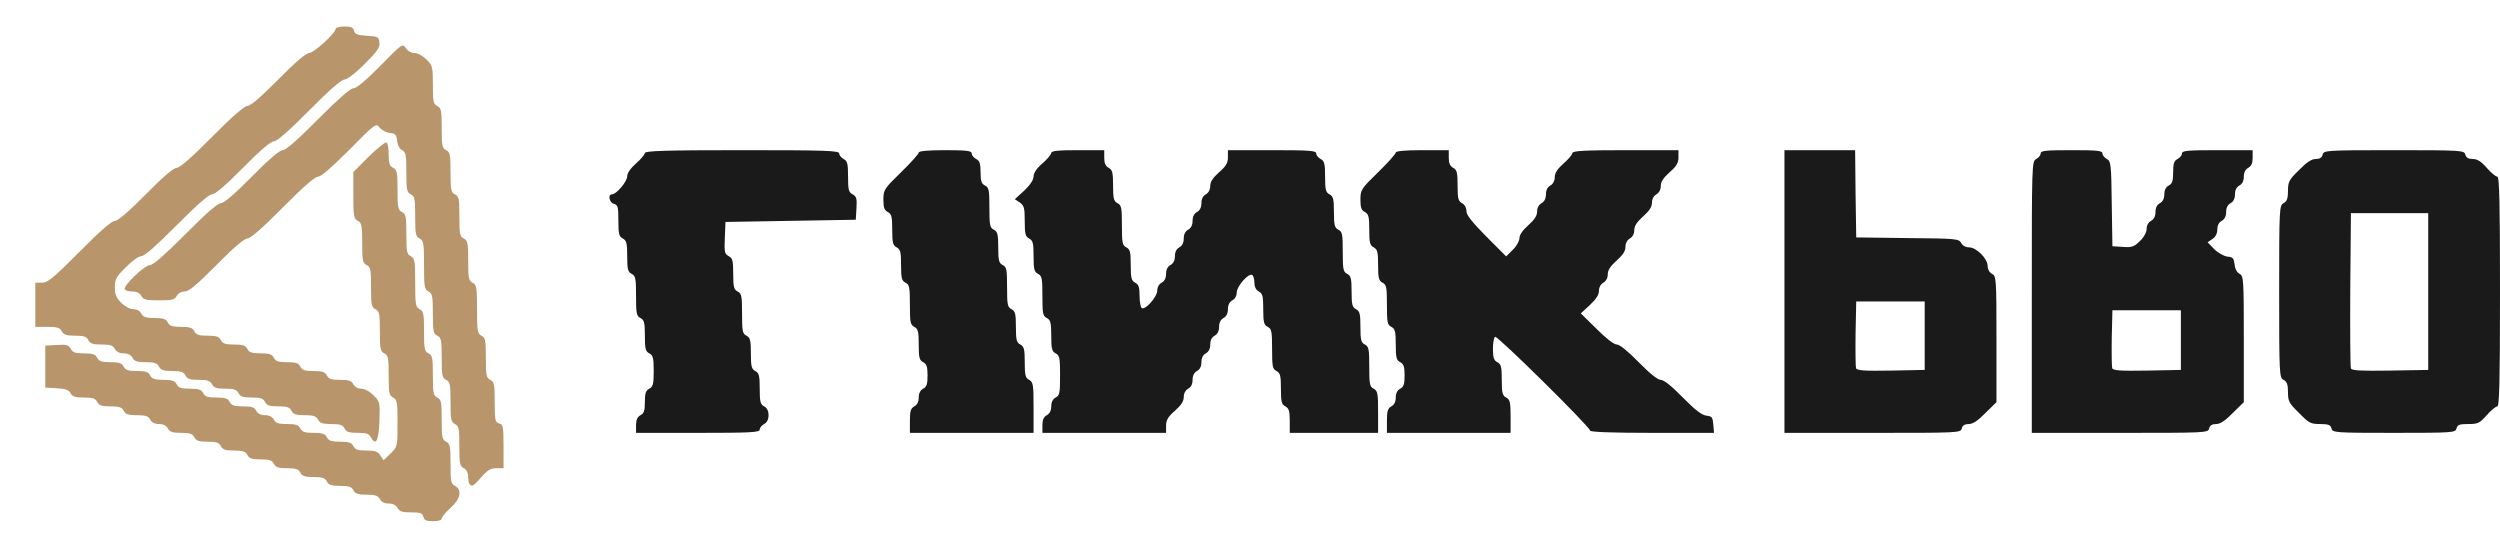
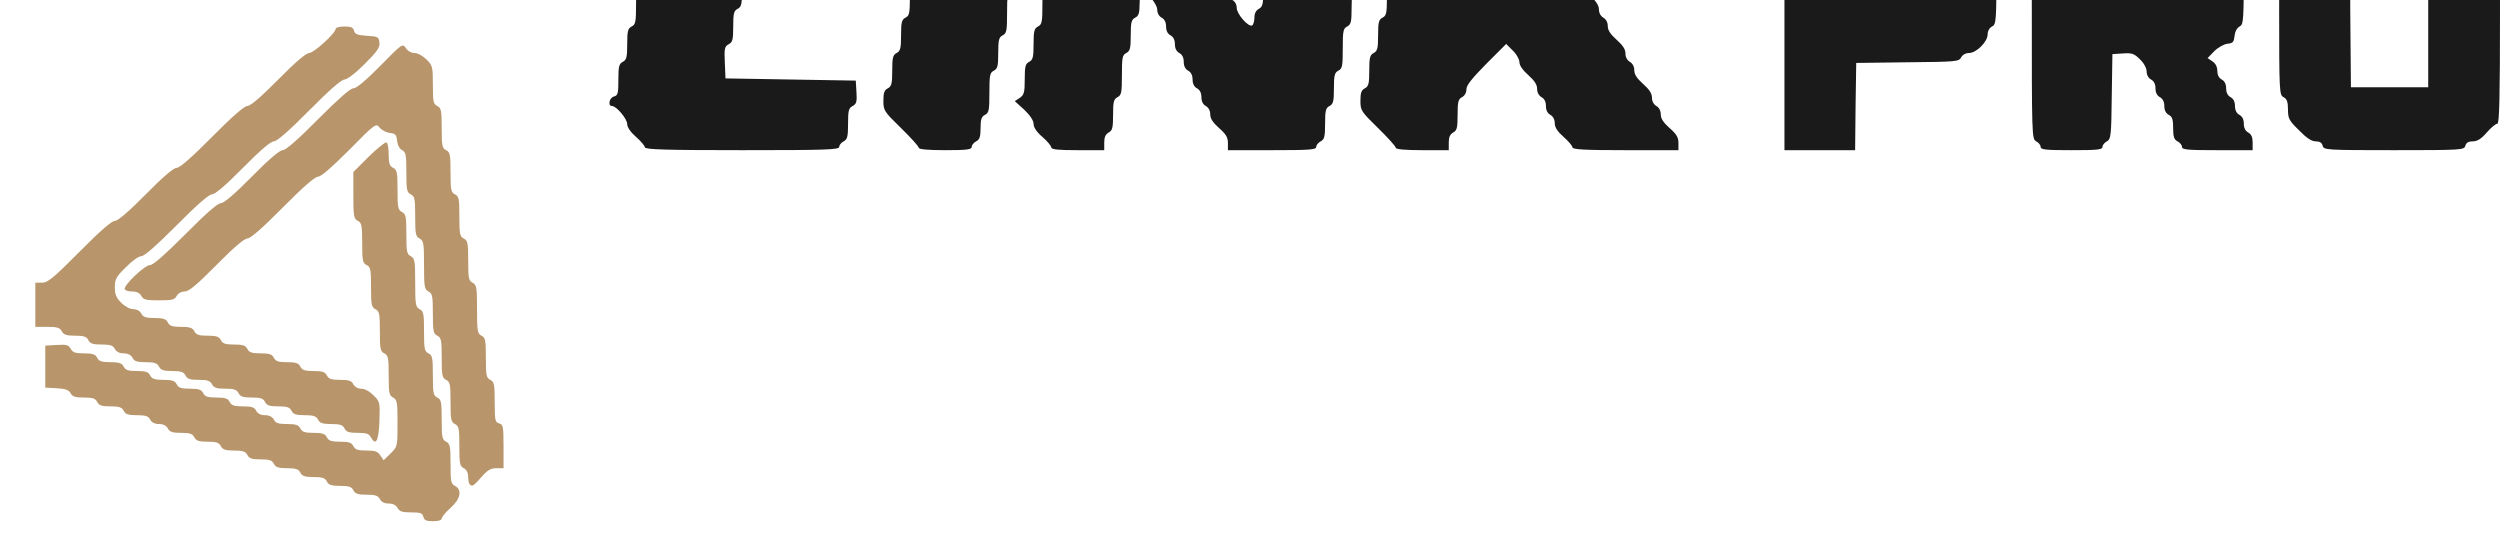
<svg xmlns="http://www.w3.org/2000/svg" viewBox="0 0 283 62" fill="none" role="img" aria-label="LINK Pro">
  <g transform="translate(4.000,59.000) scale(0.25,-0.25)">
-     <g transform="translate(0,224) scale(0.1,-0.1)" fill="#B8956A" stroke="none">
-       <path d="M1757 2220 c-4 -17 -14 -20 -56 -20 -40 0 -52 -4 -61 -20 -7 -13 -21 -20 -40 -20 -19 0 -33 -7 -40 -20 -8 -16 -21 -20 -60 -20 -39 0 -52 -4 -60 -20 -8 -16 -21 -20 -60 -20 -39 0 -52 -4 -60 -20 -8 -16 -21 -20 -60 -20 -39 0 -52 -4 -60 -20 -8 -16 -21 -20 -60 -20 -39 0 -52 -4 -60 -20 -8 -16 -21 -20 -60 -20 -39 0 -52 -4 -60 -20 -8 -16 -21 -20 -60 -20 -39 0 -52 -4 -60 -20 -8 -16 -21 -20 -60 -20 -39 0 -52 -4 -60 -20 -8 -16 -21 -20 -60 -20 -39 0 -52 -4 -60 -20 -7 -13 -21 -20 -40 -20 -19 0 -33 -7 -40 -20 -8 -16 -21 -20 -60 -20 -39 0 -52 -4 -60 -20 -8 -16 -21 -20 -60 -20 -39 0 -52 -4 -60 -20 -8 -16 -21 -20 -60 -20 -39 0 -52 -4 -60 -19 -8 -15 -23 -21 -63 -23 l-52 -3 0 -95 0 -95 52 -3 c44 -3 53 0 63 17 9 17 21 21 60 21 39 0 52 4 60 20 8 16 21 20 60 20 39 0 52 4 60 20 8 16 21 20 60 20 39 0 52 4 60 20 8 16 21 20 60 20 39 0 52 4 60 20 8 16 21 20 60 20 39 0 52 4 60 20 8 16 21 20 60 20 39 0 52 4 60 20 8 16 21 20 60 20 39 0 52 4 60 20 7 13 21 20 40 20 19 0 33 7 40 20 8 16 21 20 60 20 39 0 52 4 60 20 8 16 21 20 60 20 39 0 52 4 60 20 8 16 21 20 60 20 39 0 52 4 60 20 8 16 21 20 59 20 39 0 51 4 63 22 l15 22 32 -31 c31 -31 31 -32 31 -137 0 -95 -2 -106 -20 -116 -18 -9 -20 -21 -20 -100 0 -79 -2 -91 -20 -100 -18 -9 -20 -21 -20 -100 0 -79 -2 -91 -20 -100 -18 -9 -20 -21 -20 -100 0 -79 -2 -91 -20 -100 -18 -9 -20 -21 -20 -100 0 -79 -2 -91 -20 -100 -18 -10 -20 -21 -20 -116 l0 -105 70 -70 c39 -38 75 -67 80 -64 6 3 10 28 10 55 0 39 4 52 20 60 18 9 20 21 20 100 0 79 2 91 20 100 18 9 20 21 20 100 0 79 2 91 20 100 18 10 20 21 20 120 0 99 2 110 20 120 18 9 20 21 20 100 0 79 2 91 20 100 18 9 20 21 20 100 0 79 2 91 20 100 18 9 20 21 20 100 0 79 2 91 20 100 18 9 20 21 20 100 0 79 2 91 20 100 34 18 25 60 -20 100 -22 19 -40 41 -40 48 0 7 -14 12 -39 12 -30 0 -40 -4 -44 -20z M1967 2073 c-4 -3 -7 -19 -7 -34 0 -18 -7 -32 -20 -39 -18 -9 -20 -21 -20 -100 0 -79 -2 -91 -20 -100 -18 -9 -20 -21 -20 -100 0 -79 -2 -91 -20 -100 -18 -9 -20 -21 -20 -100 0 -79 -2 -91 -20 -100 -18 -9 -20 -21 -20 -100 0 -79 -2 -91 -20 -100 -18 -10 -20 -21 -20 -120 0 -99 -2 -110 -20 -120 -18 -9 -20 -21 -20 -100 0 -79 -2 -91 -20 -100 -18 -9 -20 -21 -20 -100 0 -78 -2 -91 -19 -100 -12 -6 -21 -23 -23 -43 -3 -27 -7 -32 -33 -35 -16 -2 -37 -13 -46 -24 -16 -21 -19 -20 -137 100 -79 79 -128 122 -142 122 -14 0 -69 48 -160 140 -91 92 -146 140 -160 140 -14 0 -63 42 -140 120 -89 90 -125 120 -144 120 -15 0 -30 8 -36 20 -9 17 -21 20 -80 20 -59 0 -71 -3 -80 -20 -7 -13 -21 -20 -40 -20 -16 0 -32 -4 -35 -10 -9 -15 90 -110 115 -110 14 0 69 -49 160 -140 91 -92 146 -140 160 -140 14 0 63 -42 140 -120 77 -78 126 -120 140 -120 14 0 69 -48 160 -140 92 -92 146 -140 160 -140 14 0 57 -36 122 -102 99 -101 101 -102 116 -80 8 13 25 22 39 22 14 0 37 13 54 29 28 28 29 34 29 115 0 75 2 87 20 96 18 9 20 21 20 100 0 79 2 91 20 100 18 9 20 21 20 100 0 79 2 91 20 100 18 9 20 21 20 100 0 79 2 91 20 100 18 9 20 21 20 100 0 79 2 91 20 100 18 10 20 21 20 120 0 99 2 110 20 120 18 9 20 21 20 100 0 79 2 91 20 100 18 9 20 21 20 101 0 82 2 91 20 96 18 5 20 14 20 104 l0 99 -32 0 c-26 0 -41 9 -68 40 -36 41 -42 45 -53 33z M1520 1861 c-9 -17 -20 -21 -60 -21 -39 0 -52 -4 -60 -20 -8 -16 -21 -20 -60 -20 -39 0 -52 -4 -60 -20 -8 -16 -21 -20 -60 -20 -39 0 -52 -4 -60 -20 -8 -16 -21 -20 -60 -20 -39 0 -52 -4 -60 -20 -8 -16 -21 -20 -60 -20 -39 0 -52 -4 -60 -20 -8 -16 -21 -20 -60 -20 -39 0 -52 -4 -60 -20 -8 -16 -21 -20 -60 -20 -39 0 -52 -4 -60 -20 -8 -16 -21 -20 -60 -20 -39 0 -52 -4 -60 -20 -8 -16 -21 -20 -60 -20 -39 0 -52 -4 -60 -20 -7 -13 -21 -20 -40 -20 -19 0 -33 -7 -40 -20 -8 -16 -21 -20 -60 -20 -39 0 -52 -4 -60 -20 -8 -16 -21 -20 -60 -20 -39 0 -52 -4 -60 -20 -9 -16 -21 -20 -65 -20 l-55 0 0 -100 0 -100 31 0 c25 0 51 -21 169 -140 91 -92 146 -140 160 -140 14 0 63 -42 140 -120 77 -78 126 -120 140 -120 14 0 69 -48 160 -140 91 -92 146 -140 160 -140 14 0 63 -42 140 -120 77 -78 126 -120 140 -120 21 0 120 -90 120 -110 0 -5 17 -10 39 -10 30 0 40 4 44 19 4 16 15 20 58 23 50 3 54 5 57 30 3 22 -9 40 -67 98 -42 42 -79 70 -91 70 -14 0 -70 49 -160 140 -91 92 -146 140 -160 140 -14 0 -63 42 -140 120 -77 78 -126 120 -140 120 -14 0 -69 48 -160 140 -91 91 -146 140 -160 140 -12 0 -43 22 -70 50 -44 43 -50 54 -50 90 0 33 6 48 29 71 17 17 40 29 55 29 15 0 30 8 36 20 8 16 21 20 60 20 39 0 52 4 60 20 8 16 21 20 60 20 39 0 52 4 60 20 8 16 21 20 60 20 39 0 52 4 60 20 8 16 21 20 60 20 39 0 52 4 60 20 8 16 21 20 60 20 39 0 52 4 60 20 8 16 21 20 60 20 39 0 52 4 60 20 8 16 21 20 60 20 39 0 52 4 60 20 8 16 21 20 60 20 39 0 52 4 60 20 6 12 21 20 36 20 15 0 38 12 55 30 29 28 30 31 27 116 -3 90 -16 115 -38 75z" />
+     <g transform="translate(0,224.000) scale(0.1,-0.1)">
+       <path d="M1757 2220 c-4 -17 -14 -20 -56 -20 -40 0 -52 -4 -61 -20 -7 -13 -21 -20 -40 -20 -19 0 -33 -7 -40 -20 -8 -16 -21 -20 -60 -20 -39 0 -52 -4 -60 -20 -8 -16 -21 -20 -60 -20 -39 0 -52 -4 -60 -20 -8 -16 -21 -20 -60 -20 -39 0 -52 -4 -60 -20 -8 -16 -21 -20 -60 -20 -39 0 -52 -4 -60 -20 -8 -16 -21 -20 -60 -20 -39 0 -52 -4 -60 -20 -8 -16 -21 -20 -60 -20 -39 0 -52 -4 -60 -20 -8 -16 -21 -20 -60 -20 -39 0 -52 -4 -60 -20 -8 -16 -21 -20 -60 -20 -39 0 -52 -4 -60 -20 -7 -13 -21 -20 -40 -20 -19 0 -33 -7 -40 -20 -8 -16 -21 -20 -60 -20 -39 0 -52 -4 -60 -20 -8 -16 -21 -20 -60 -20 -39 0 -52 -4 -60 -20 -8 -16 -21 -20 -60 -20 -39 0 -52 -4 -60 -19 -8 -15 -23 -21 -63 -23 l-52 -3 0 -95 0 -95 52 -3 c44 -3 53 0 63 17 9 17 21 21 60 21 39 0 52 4 60 20 8 16 21 20 60 20 39 0 52 4 60 20 8 16 21 20 60 20 39 0 52 4 60 20 8 16 21 20 60 20 39 0 52 4 60 20 8 16 21 20 60 20 39 0 52 4 60 20 8 16 21 20 60 20 39 0 52 4 60 20 8 16 21 20 60 20 39 0 52 4 60 20 7 13 21 20 40 20 19 0 33 7 40 20 8 16 21 20 60 20 39 0 52 4 60 20 8 16 21 20 60 20 39 0 52 4 60 20 8 16 21 20 60 20 39 0 52 4 60 20 8 16 21 20 59 20 39 0 51 4 63 22 l15 22 32 -31 c31 -31 31 -32 31 -137 0 -95 -2 -106 -20 -116 -18 -9 -20 -21 -20 -100 0 -79 -2 -91 -20 -100 -18 -9 -20 -21 -20 -100 0 -79 -2 -91 -20 -100 -18 -9 -20 -21 -20 -100 0 -79 -2 -91 -20 -100 -18 -9 -20 -21 -20 -100 0 -79 -2 -91 -20 -100 -18 -10 -20 -21 -20 -116 l0 -105 70 -70 c39 -38 75 -67 80 -64 6 3 10 28 10 55 0 39 4 52 20 60 18 9 20 21 20 100 0 79 2 91 20 100 18 9 20 21 20 100 0 79 2 91 20 100 18 10 20 21 20 120 0 99 2 110 20 120 18 9 20 21 20 100 0 79 2 91 20 100 18 9 20 21 20 100 0 79 2 91 20 100 18 9 20 21 20 100 0 79 2 91 20 100 18 9 20 21 20 100 0 79 2 91 20 100 34 18 25 60 -20 100 -22 19 -40 41 -40 48 0 7 -14 12 -39 12 -30 0 -40 -4 -44 -20z M1967 2073 c-4 -3 -7 -19 -7 -34 0 -18 -7 -32 -20 -39 -18 -9 -20 -21 -20 -100 0 -79 -2 -91 -20 -100 -18 -9 -20 -21 -20 -100 0 -79 -2 -91 -20 -100 -18 -9 -20 -21 -20 -100 0 -79 -2 -91 -20 -100 -18 -9 -20 -21 -20 -100 0 -79 -2 -91 -20 -100 -18 -10 -20 -21 -20 -120 0 -99 -2 -110 -20 -120 -18 -9 -20 -21 -20 -100 0 -79 -2 -91 -20 -100 -18 -9 -20 -21 -20 -100 0 -78 -2 -91 -19 -100 -12 -6 -21 -23 -23 -43 -3 -27 -7 -32 -33 -35 -16 -2 -37 -13 -46 -24 -16 -21 -19 -20 -137 100 -79 79 -128 122 -142 122 -14 0 -69 48 -160 140 -91 92 -146 140 -160 140 -14 0 -63 42 -140 120 -89 90 -125 120 -144 120 -15 0 -30 8 -36 20 -9 17 -21 20 -80 20 -59 0 -71 -3 -80 -20 -7 -13 -21 -20 -40 -20 -16 0 -32 -4 -35 -10 -9 -15 90 -110 115 -110 14 0 69 -49 160 -140 91 -92 146 -140 160 -140 14 0 63 -42 140 -120 77 -78 126 -120 140 -120 14 0 69 -48 160 -140 92 -92 146 -140 160 -140 14 0 57 -36 122 -102 99 -101 101 -102 116 -80 8 13 25 22 39 22 14 0 37 13 54 29 28 28 29 34 29 115 0 75 2 87 20 96 18 9 20 21 20 100 0 79 2 91 20 100 18 9 20 21 20 100 0 79 2 91 20 100 18 9 20 21 20 100 0 79 2 91 20 100 18 9 20 21 20 100 0 79 2 91 20 100 18 10 20 21 20 120 0 99 2 110 20 120 18 9 20 21 20 100 0 79 2 91 20 100 18 9 20 21 20 101 0 82 2 91 20 96 18 5 20 14 20 104 l0 99 -32 0 c-26 0 -41 9 -68 40 -36 41 -42 45 -53 33z M1520 1861 c-9 -17 -20 -21 -60 -21 -39 0 -52 -4 -60 -20 -8 -16 -21 -20 -60 -20 -39 0 -52 -4 -60 -20 -8 -16 -21 -20 -60 -20 -39 0 -52 -4 -60 -20 -8 -16 -21 -20 -60 -20 -39 0 -52 -4 -60 -20 -8 -16 -21 -20 -60 -20 -39 0 -52 -4 -60 -20 -8 -16 -21 -20 -60 -20 -39 0 -52 -4 -60 -20 -8 -16 -21 -20 -60 -20 -39 0 -52 -4 -60 -20 -8 -16 -21 -20 -60 -20 -39 0 -52 -4 -60 -20 -8 -16 -21 -20 -60 -20 -39 0 -52 -4 -60 -20 -7 -13 -21 -20 -40 -20 -19 0 -33 -7 -40 -20 -8 -16 -21 -20 -60 -20 -39 0 -52 -4 -60 -20 -8 -16 -21 -20 -60 -20 -39 0 -52 -4 -60 -20 -9 -16 -21 -20 -65 -20 l-55 0 0 -100 0 -100 31 0 c25 0 51 -21 169 -140 91 -92 146 -140 160 -140 14 0 63 -42 140 -120 77 -78 126 -120 140 -120 14 0 69 -48 160 -140 91 -92 146 -140 160 -140 14 0 63 -42 140 -120 77 -78 126 -120 140 -120 21 0 120 -90 120 -110 0 -5 17 -10 39 -10 30 0 40 4 44 19 4 16 15 20 58 23 50 3 54 5 57 30 3 22 -9 40 -67 98 -42 42 -79 70 -91 70 -14 0 -70 49 -160 140 -91 92 -146 140 -160 140 -14 0 -63 42 -140 120 -77 78 -126 120 -140 120 -14 0 -69 48 -160 140 -91 91 -146 140 -160 140 -12 0 -43 22 -70 50 -44 43 -50 54 -50 90 0 33 6 48 29 71 17 17 40 29 55 29 15 0 30 8 36 20 8 16 21 20 60 20 39 0 52 4 60 20 8 16 21 20 60 20 39 0 52 4 60 20 8 16 21 20 60 20 39 0 52 4 60 20 8 16 21 20 60 20 39 0 52 4 60 20 8 16 21 20 60 20 39 0 52 4 60 20 8 16 21 20 60 20 39 0 52 4 60 20 8 16 21 20 60 20 39 0 52 4 60 20 8 16 21 20 60 20 39 0 52 4 60 20 6 12 21 20 36 20 15 0 38 12 55 30 29 28 30 31 27 116 -3 90 -16 115 -38 75z" fill="#B8956A" />
    </g>
  </g>
  <g transform="translate(69.000,49.000) scale(0.25,-0.25)">
-     <g transform="translate(0,128) scale(0.1,-0.1)" fill="#1A1A1A" stroke="none">
-       <path d="M120 1245 c0 -24 6 -37 20 -45 16 -8 20 -21 20 -60 0 -39 4 -52 20 -60 17 -9 20 -21 20 -80 0 -59 -3 -71 -20 -80 -17 -9 -20 -21 -20 -80 0 -59 -3 -71 -20 -80 -18 -9 -20 -21 -20 -100 0 -79 -2 -91 -20 -100 -17 -9 -20 -21 -20 -80 0 -59 -3 -71 -20 -80 -17 -9 -20 -21 -20 -81 0 -62 -2 -71 -20 -76 -21 -5 -29 -43 -9 -43 20 0 69 -58 69 -82 0 -14 15 -36 40 -58 22 -19 40 -41 40 -47 0 -10 95 -13 440 -13 380 0 440 2 440 15 0 8 9 19 20 25 17 9 20 21 20 80 0 60 3 71 21 80 17 10 20 19 17 63 l-3 52 -295 5 -295 5 -3 72 c-3 64 -1 73 18 83 17 9 20 20 20 80 0 59 3 71 20 80 18 9 20 21 20 100 0 79 2 91 20 100 17 9 20 21 20 80 0 59 3 71 20 80 17 9 20 21 20 80 0 59 3 71 20 80 13 7 20 21 20 40 0 19 -7 33 -20 40 -11 6 -20 17 -20 25 0 13 -41 15 -280 15 l-280 0 0 -35z M1360 1225 c0 -44 4 -56 20 -65 13 -7 20 -21 20 -40 0 -19 7 -33 20 -40 16 -8 20 -21 20 -60 0 -39 -4 -52 -20 -60 -17 -9 -20 -21 -20 -80 0 -59 -3 -71 -20 -80 -18 -9 -20 -21 -20 -100 0 -79 -2 -91 -20 -100 -17 -9 -20 -21 -20 -80 0 -59 -3 -71 -20 -80 -17 -9 -20 -21 -20 -80 0 -59 -3 -71 -20 -80 -16 -8 -20 -21 -20 -56 0 -44 3 -49 80 -124 44 -43 80 -83 80 -89 0 -7 40 -11 120 -11 99 0 120 3 120 15 0 8 9 19 20 25 16 8 20 21 20 60 0 39 4 52 20 60 18 9 20 21 20 100 0 79 2 91 20 100 17 9 20 21 20 80 0 59 3 71 20 80 18 9 20 21 20 100 0 79 2 91 20 100 17 9 20 21 20 80 0 59 3 71 20 80 17 9 20 21 20 80 0 59 3 71 20 80 18 10 20 21 20 125 l0 115 -280 0 -280 0 0 -55z M1960 1245 c0 -24 6 -37 20 -45 13 -7 20 -21 20 -40 0 -19 7 -33 20 -40 18 -9 20 -21 20 -100 0 -79 -2 -91 -20 -100 -17 -9 -20 -21 -20 -80 0 -59 -3 -71 -20 -80 -18 -9 -20 -21 -20 -100 0 -79 -2 -91 -20 -100 -17 -9 -20 -21 -20 -80 0 -59 -3 -71 -20 -80 -17 -9 -20 -21 -20 -79 0 -60 -3 -70 -22 -84 l-23 -15 43 -39 c27 -26 42 -49 42 -64 0 -15 14 -37 40 -59 22 -19 40 -41 40 -47 0 -10 31 -13 120 -13 l120 0 0 35 c0 24 6 37 20 45 17 9 20 21 20 80 0 59 3 71 20 80 18 9 20 21 20 100 0 79 2 91 20 100 17 9 20 21 20 80 0 59 3 71 20 80 16 8 20 21 20 60 0 27 5 52 10 55 16 10 70 -51 70 -79 0 -15 8 -30 20 -36 13 -7 20 -21 20 -40 0 -19 7 -33 20 -40 13 -7 20 -21 20 -40 0 -19 7 -33 20 -40 13 -7 20 -21 20 -40 0 -19 7 -33 20 -40 13 -7 20 -21 20 -40 0 -19 7 -33 20 -40 13 -7 20 -21 20 -40 0 -19 7 -33 20 -40 12 -7 20 -21 20 -38 0 -19 12 -37 40 -62 31 -27 40 -42 40 -67 l0 -33 200 0 c169 0 200 2 200 15 0 8 9 19 20 25 17 9 20 21 20 80 0 59 3 71 20 80 17 9 20 21 20 80 0 59 3 71 20 80 18 9 20 21 20 100 0 79 2 91 20 100 17 9 20 21 20 80 0 59 3 71 20 80 17 9 20 21 20 80 0 59 3 71 20 80 18 9 20 21 20 100 0 79 2 91 20 100 18 10 20 21 20 105 l0 95 -200 0 -200 0 0 -55 c0 -44 -4 -56 -20 -65 -17 -9 -20 -21 -20 -80 0 -59 -3 -71 -20 -80 -18 -9 -20 -21 -20 -100 0 -79 -2 -91 -20 -100 -17 -9 -20 -21 -20 -80 0 -59 -3 -71 -20 -80 -13 -7 -20 -21 -20 -40 0 -16 -5 -32 -10 -35 -16 -10 -70 51 -70 79 0 15 -8 30 -20 36 -13 7 -20 21 -20 40 0 19 -7 33 -20 40 -13 7 -20 21 -20 40 0 19 -7 33 -20 40 -13 7 -20 21 -20 40 0 19 -7 33 -20 40 -13 7 -20 21 -20 40 0 19 -7 33 -20 40 -13 7 -20 21 -20 40 0 19 -7 33 -20 40 -12 7 -20 21 -20 38 0 19 -12 37 -40 62 -31 27 -40 42 -40 68 l0 32 -280 0 -280 0 0 -35z M3520 1225 c0 -44 4 -56 20 -65 13 -7 20 -21 20 -40 0 -19 7 -33 20 -40 16 -8 20 -21 20 -60 0 -39 -4 -52 -20 -60 -17 -9 -20 -21 -20 -80 0 -59 -3 -71 -20 -80 -18 -9 -20 -21 -20 -100 0 -79 -2 -91 -20 -100 -17 -9 -20 -21 -20 -80 0 -59 -3 -71 -20 -80 -17 -9 -20 -21 -20 -80 0 -59 -3 -71 -20 -80 -16 -8 -20 -21 -20 -56 0 -44 3 -49 80 -124 44 -43 80 -83 80 -89 0 -7 40 -11 120 -11 l120 0 0 35 c0 24 6 37 20 45 17 9 20 21 20 80 0 59 3 71 20 80 12 6 20 21 20 36 0 18 25 49 90 115 l90 90 30 -30 c17 -16 30 -40 30 -53 0 -14 15 -36 40 -58 28 -25 40 -43 40 -62 0 -17 8 -31 20 -38 13 -7 20 -21 20 -40 0 -19 7 -33 20 -40 12 -7 20 -21 20 -38 0 -19 12 -37 40 -62 22 -19 40 -41 40 -47 0 -10 55 -13 240 -13 l240 0 0 33 c0 25 -9 40 -40 67 -28 25 -40 43 -40 62 0 17 -8 31 -20 38 -12 7 -20 21 -20 38 0 19 -12 37 -40 62 -28 25 -40 43 -40 62 0 17 -8 31 -20 38 -12 7 -20 21 -20 38 0 19 -12 37 -40 62 -28 25 -40 43 -40 62 0 17 -8 31 -20 38 -12 7 -20 21 -20 37 0 18 -13 38 -41 64 l-41 38 71 70 c43 43 79 71 92 71 13 0 50 30 99 80 50 51 86 80 100 80 14 0 49 28 99 79 56 57 86 80 107 83 26 3 29 7 32 41 l3 37 -280 0 c-183 0 -281 -4 -281 -10 0 -17 -420 -431 -430 -425 -6 3 -10 28 -10 55 0 39 4 52 20 60 17 9 20 21 20 80 0 59 3 71 20 80 17 9 20 21 20 85 l0 75 -280 0 -280 0 0 -55z M5320 640 l0 -640 160 0 160 0 2 198 3 197 232 3 c220 2 233 3 243 22 6 12 21 20 36 20 33 0 84 51 84 84 0 15 8 30 20 36 19 10 20 21 20 296 l0 285 -50 49 c-34 35 -57 50 -75 50 -18 0 -29 6 -32 20 -5 20 -14 20 -404 20 l-399 0 0 -640z m635 200 l0 -155 -155 0 -155 0 -3 145 c-1 79 0 150 2 157 4 11 39 13 158 11 l153 -3 0 -155z M6440 665 c0 -604 0 -614 20 -625 11 -6 20 -17 20 -25 0 -13 24 -15 140 -15 116 0 140 2 140 15 0 8 9 19 20 25 18 10 20 23 22 203 l3 192 48 3 c41 3 51 -1 77 -27 18 -17 30 -40 30 -55 0 -15 8 -30 20 -36 13 -7 20 -21 20 -40 0 -19 7 -33 20 -40 13 -7 20 -21 20 -40 0 -19 7 -33 20 -40 16 -8 20 -21 20 -60 0 -39 4 -52 20 -60 11 -6 20 -17 20 -25 0 -13 26 -15 160 -15 l160 0 0 35 c0 24 -6 37 -20 45 -13 7 -20 21 -20 40 0 19 -7 33 -20 40 -13 7 -20 21 -20 40 0 19 -7 33 -20 40 -13 7 -20 21 -20 40 0 19 -7 33 -20 40 -13 7 -20 21 -20 39 0 18 -8 34 -22 43 l-22 15 30 31 c17 17 44 32 60 34 25 2 29 8 32 35 2 20 11 37 23 43 18 10 19 24 19 296 l0 285 -50 49 c-34 35 -57 50 -75 50 -18 0 -29 6 -32 20 -5 20 -14 20 -404 20 l-399 0 0 -615z m675 195 l0 -135 -155 0 -155 0 -3 124 c-1 69 0 131 2 138 4 11 38 13 158 11 l153 -3 0 -135z M7797 1260 c-4 -16 -14 -20 -52 -20 -42 0 -50 -4 -95 -50 -45 -44 -50 -53 -50 -94 0 -35 -5 -48 -20 -56 -19 -10 -20 -21 -20 -400 0 -379 1 -390 20 -400 15 -8 20 -21 20 -56 0 -41 5 -50 50 -94 34 -35 57 -50 75 -50 18 0 29 -6 32 -20 5 -19 14 -20 323 -20 309 0 318 1 323 20 4 14 14 20 34 20 20 0 38 11 63 40 19 22 41 40 48 40 9 0 12 111 12 520 0 409 -3 520 -12 520 -7 0 -29 18 -48 40 -32 36 -40 40 -83 40 -40 0 -50 3 -54 20 -5 19 -14 20 -283 20 -269 0 -278 -1 -283 -20z m438 -620 l0 -355 -175 0 -175 0 -3 345 c-1 190 0 351 3 358 3 10 44 12 177 10 l173 -3 0 -355z" />
+     <g transform="translate(0,128.000) scale(0.1,0.1)">
+       <path d="M120 1245 c0 -24 6 -37 20 -45 16 -8 20 -21 20 -60 0 -39 4 -52 20 -60 17 -9 20 -21 20 -80 0 -59 -3 -71 -20 -80 -17 -9 -20 -21 -20 -80 0 -59 -3 -71 -20 -80 -18 -9 -20 -21 -20 -100 0 -79 -2 -91 -20 -100 -17 -9 -20 -21 -20 -80 0 -59 -3 -71 -20 -80 -17 -9 -20 -21 -20 -81 0 -62 -2 -71 -20 -76 -21 -5 -29 -43 -9 -43 20 0 69 -58 69 -82 0 -14 15 -36 40 -58 22 -19 40 -41 40 -47 0 -10 95 -13 440 -13 380 0 440 2 440 15 0 8 9 19 20 25 17 9 20 21 20 80 0 60 3 71 21 80 17 10 20 19 17 63 l-3 52 -295 5 -295 5 -3 72 c-3 64 -1 73 18 83 17 9 20 20 20 80 0 59 3 71 20 80 18 9 20 21 20 100 0 79 2 91 20 100 17 9 20 21 20 80 0 59 3 71 20 80 17 9 20 21 20 80 0 59 3 71 20 80 13 7 20 21 20 40 0 19 -7 33 -20 40 -11 6 -20 17 -20 25 0 13 -41 15 -280 15 l-280 0 0 -35z M1360 1225 c0 -44 4 -56 20 -65 13 -7 20 -21 20 -40 0 -19 7 -33 20 -40 16 -8 20 -21 20 -60 0 -39 -4 -52 -20 -60 -17 -9 -20 -21 -20 -80 0 -59 -3 -71 -20 -80 -18 -9 -20 -21 -20 -100 0 -79 -2 -91 -20 -100 -17 -9 -20 -21 -20 -80 0 -59 -3 -71 -20 -80 -17 -9 -20 -21 -20 -80 0 -59 -3 -71 -20 -80 -16 -8 -20 -21 -20 -56 0 -44 3 -49 80 -124 44 -43 80 -83 80 -89 0 -7 40 -11 120 -11 99 0 120 3 120 15 0 8 9 19 20 25 16 8 20 21 20 60 0 39 4 52 20 60 18 9 20 21 20 100 0 79 2 91 20 100 17 9 20 21 20 80 0 59 3 71 20 80 18 9 20 21 20 100 0 79 2 91 20 100 17 9 20 21 20 80 0 59 3 71 20 80 17 9 20 21 20 80 0 59 3 71 20 80 18 10 20 21 20 125 l0 115 -280 0 -280 0 0 -55z M1960 1245 c0 -24 6 -37 20 -45 13 -7 20 -21 20 -40 0 -19 7 -33 20 -40 18 -9 20 -21 20 -100 0 -79 -2 -91 -20 -100 -17 -9 -20 -21 -20 -80 0 -59 -3 -71 -20 -80 -18 -9 -20 -21 -20 -100 0 -79 -2 -91 -20 -100 -17 -9 -20 -21 -20 -80 0 -59 -3 -71 -20 -80 -17 -9 -20 -21 -20 -79 0 -60 -3 -70 -22 -84 l-23 -15 43 -39 c27 -26 42 -49 42 -64 0 -15 14 -37 40 -59 22 -19 40 -41 40 -47 0 -10 31 -13 120 -13 l120 0 0 35 c0 24 6 37 20 45 17 9 20 21 20 80 0 59 3 71 20 80 18 9 20 21 20 100 0 79 2 91 20 100 17 9 20 21 20 80 0 59 3 71 20 80 16 8 20 21 20 60 0 27 5 52 10 55 16 10 70 -51 70 -79 0 -15 8 -30 20 -36 13 -7 20 -21 20 -40 0 -19 7 -33 20 -40 13 -7 20 -21 20 -40 0 -19 7 -33 20 -40 13 -7 20 -21 20 -40 0 -19 7 -33 20 -40 13 -7 20 -21 20 -40 0 -19 7 -33 20 -40 13 -7 20 -21 20 -40 0 -19 7 -33 20 -40 12 -7 20 -21 20 -38 0 -19 12 -37 40 -62 31 -27 40 -42 40 -67 l0 -33 200 0 c169 0 200 2 200 15 0 8 9 19 20 25 17 9 20 21 20 80 0 59 3 71 20 80 17 9 20 21 20 80 0 59 3 71 20 80 18 9 20 21 20 100 0 79 2 91 20 100 17 9 20 21 20 80 0 59 3 71 20 80 17 9 20 21 20 80 0 59 3 71 20 80 18 9 20 21 20 100 0 79 2 91 20 100 18 10 20 21 20 105 l0 95 -200 0 -200 0 0 -55 c0 -44 -4 -56 -20 -65 -17 -9 -20 -21 -20 -80 0 -59 -3 -71 -20 -80 -18 -9 -20 -21 -20 -100 0 -79 -2 -91 -20 -100 -17 -9 -20 -21 -20 -80 0 -59 -3 -71 -20 -80 -13 -7 -20 -21 -20 -40 0 -16 -5 -32 -10 -35 -16 -10 -70 51 -70 79 0 15 -8 30 -20 36 -13 7 -20 21 -20 40 0 19 -7 33 -20 40 -13 7 -20 21 -20 40 0 19 -7 33 -20 40 -13 7 -20 21 -20 40 0 19 -7 33 -20 40 -13 7 -20 21 -20 40 0 19 -7 33 -20 40 -13 7 -20 21 -20 40 0 19 -7 33 -20 40 -12 7 -20 21 -20 38 0 19 -12 37 -40 62 -31 27 -40 42 -40 68 l0 32 -280 0 -280 0 0 -35z M3520 1225 c0 -44 4 -56 20 -65 13 -7 20 -21 20 -40 0 -19 7 -33 20 -40 16 -8 20 -21 20 -60 0 -39 -4 -52 -20 -60 -17 -9 -20 -21 -20 -80 0 -59 -3 -71 -20 -80 -18 -9 -20 -21 -20 -100 0 -79 -2 -91 -20 -100 -17 -9 -20 -21 -20 -80 0 -59 -3 -71 -20 -80 -17 -9 -20 -21 -20 -80 0 -59 -3 -71 -20 -80 -16 -8 -20 -21 -20 -56 0 -44 3 -49 80 -124 44 -43 80 -83 80 -89 0 -7 40 -11 120 -11 l120 0 0 35 c0 24 6 37 20 45 17 9 20 21 20 80 0 59 3 71 20 80 12 6 20 21 20 36 0 18 25 49 90 115 l90 90 30 -30 c17 -16 30 -40 30 -53 0 -14 15 -36 40 -58 28 -25 40 -43 40 -62 0 -17 8 -31 20 -38 13 -7 20 -21 20 -40 0 -19 7 -33 20 -40 12 -7 20 -21 20 -38 0 -19 12 -37 40 -62 22 -19 40 -41 40 -47 0 -10 55 -13 240 -13 l240 0 0 33 c0 25 -9 40 -40 67 -28 25 -40 43 -40 62 0 17 -8 31 -20 38 -12 7 -20 21 -20 38 0 19 -12 37 -40 62 -28 25 -40 43 -40 62 0 17 -8 31 -20 38 -12 7 -20 21 -20 38 0 19 -12 37 -40 62 -28 25 -40 43 -40 62 0 17 -8 31 -20 38 -12 7 -20 21 -20 37 0 18 -13 38 -41 64 l-41 38 71 70 c43 43 79 71 92 71 13 0 50 30 99 80 50 51 86 80 100 80 14 0 49 28 99 79 56 57 86 80 107 83 26 3 29 7 32 41 l3 37 -280 0 c-183 0 -281 -4 -281 -10 0 -17 -420 -431 -430 -425 -6 3 -10 28 -10 55 0 39 4 52 20 60 17 9 20 21 20 80 0 59 3 71 20 80 17 9 20 21 20 85 l0 75 -280 0 -280 0 0 -55z M5320 640 l0 -640 160 0 160 0 2 198 3 197 232 3 c220 2 233 3 243 22 6 12 21 20 36 20 33 0 84 51 84 84 0 15 8 30 20 36 19 10 20 21 20 296 l0 285 -50 49 c-34 35 -57 50 -75 50 -18 0 -29 6 -32 20 -5 20 -14 20 -404 20 l-399 0 0 -640z m635 200 l0 -155 -155 0 -155 0 -3 145 c-1 79 0 150 2 157 4 11 39 13 158 11 l153 -3 0 -155z M6440 665 c0 -604 0 -614 20 -625 11 -6 20 -17 20 -25 0 -13 24 -15 140 -15 116 0 140 2 140 15 0 8 9 19 20 25 18 10 20 23 22 203 l3 192 48 3 c41 3 51 -1 77 -27 18 -17 30 -40 30 -55 0 -15 8 -30 20 -36 13 -7 20 -21 20 -40 0 -19 7 -33 20 -40 13 -7 20 -21 20 -40 0 -19 7 -33 20 -40 16 -8 20 -21 20 -60 0 -39 4 -52 20 -60 11 -6 20 -17 20 -25 0 -13 26 -15 160 -15 l160 0 0 35 c0 24 -6 37 -20 45 -13 7 -20 21 -20 40 0 19 -7 33 -20 40 -13 7 -20 21 -20 40 0 19 -7 33 -20 40 -13 7 -20 21 -20 40 0 19 -7 33 -20 40 -13 7 -20 21 -20 39 0 18 -8 34 -22 43 l-22 15 30 31 c17 17 44 32 60 34 25 2 29 8 32 35 2 20 11 37 23 43 18 10 19 24 19 296 l0 285 -50 49 c-34 35 -57 50 -75 50 -18 0 -29 6 -32 20 -5 20 -14 20 -404 20 l-399 0 0 -615z m675 195 l0 -135 -155 0 -155 0 -3 124 c-1 69 0 131 2 138 4 11 38 13 158 11 l153 -3 0 -135z M7797 1260 c-4 -16 -14 -20 -52 -20 -42 0 -50 -4 -95 -50 -45 -44 -50 -53 -50 -94 0 -35 -5 -48 -20 -56 -19 -10 -20 -21 -20 -400 0 -379 1 -390 20 -400 15 -8 20 -21 20 -56 0 -41 5 -50 50 -94 34 -35 57 -50 75 -50 18 0 29 -6 32 -20 5 -19 14 -20 323 -20 309 0 318 1 323 20 4 14 14 20 34 20 20 0 38 11 63 40 19 22 41 40 48 40 9 0 12 111 12 520 0 409 -3 520 -12 520 -7 0 -29 18 -48 40 -32 36 -40 40 -83 40 -40 0 -50 3 -54 20 -5 19 -14 20 -283 20 -269 0 -278 -1 -283 -20z m438 -620 l0 -355 -175 0 -175 0 -3 345 c-1 190 0 351 3 358 3 10 44 12 177 10 l173 -3 0 -355z" fill="#1A1A1A" />
    </g>
  </g>
</svg>
